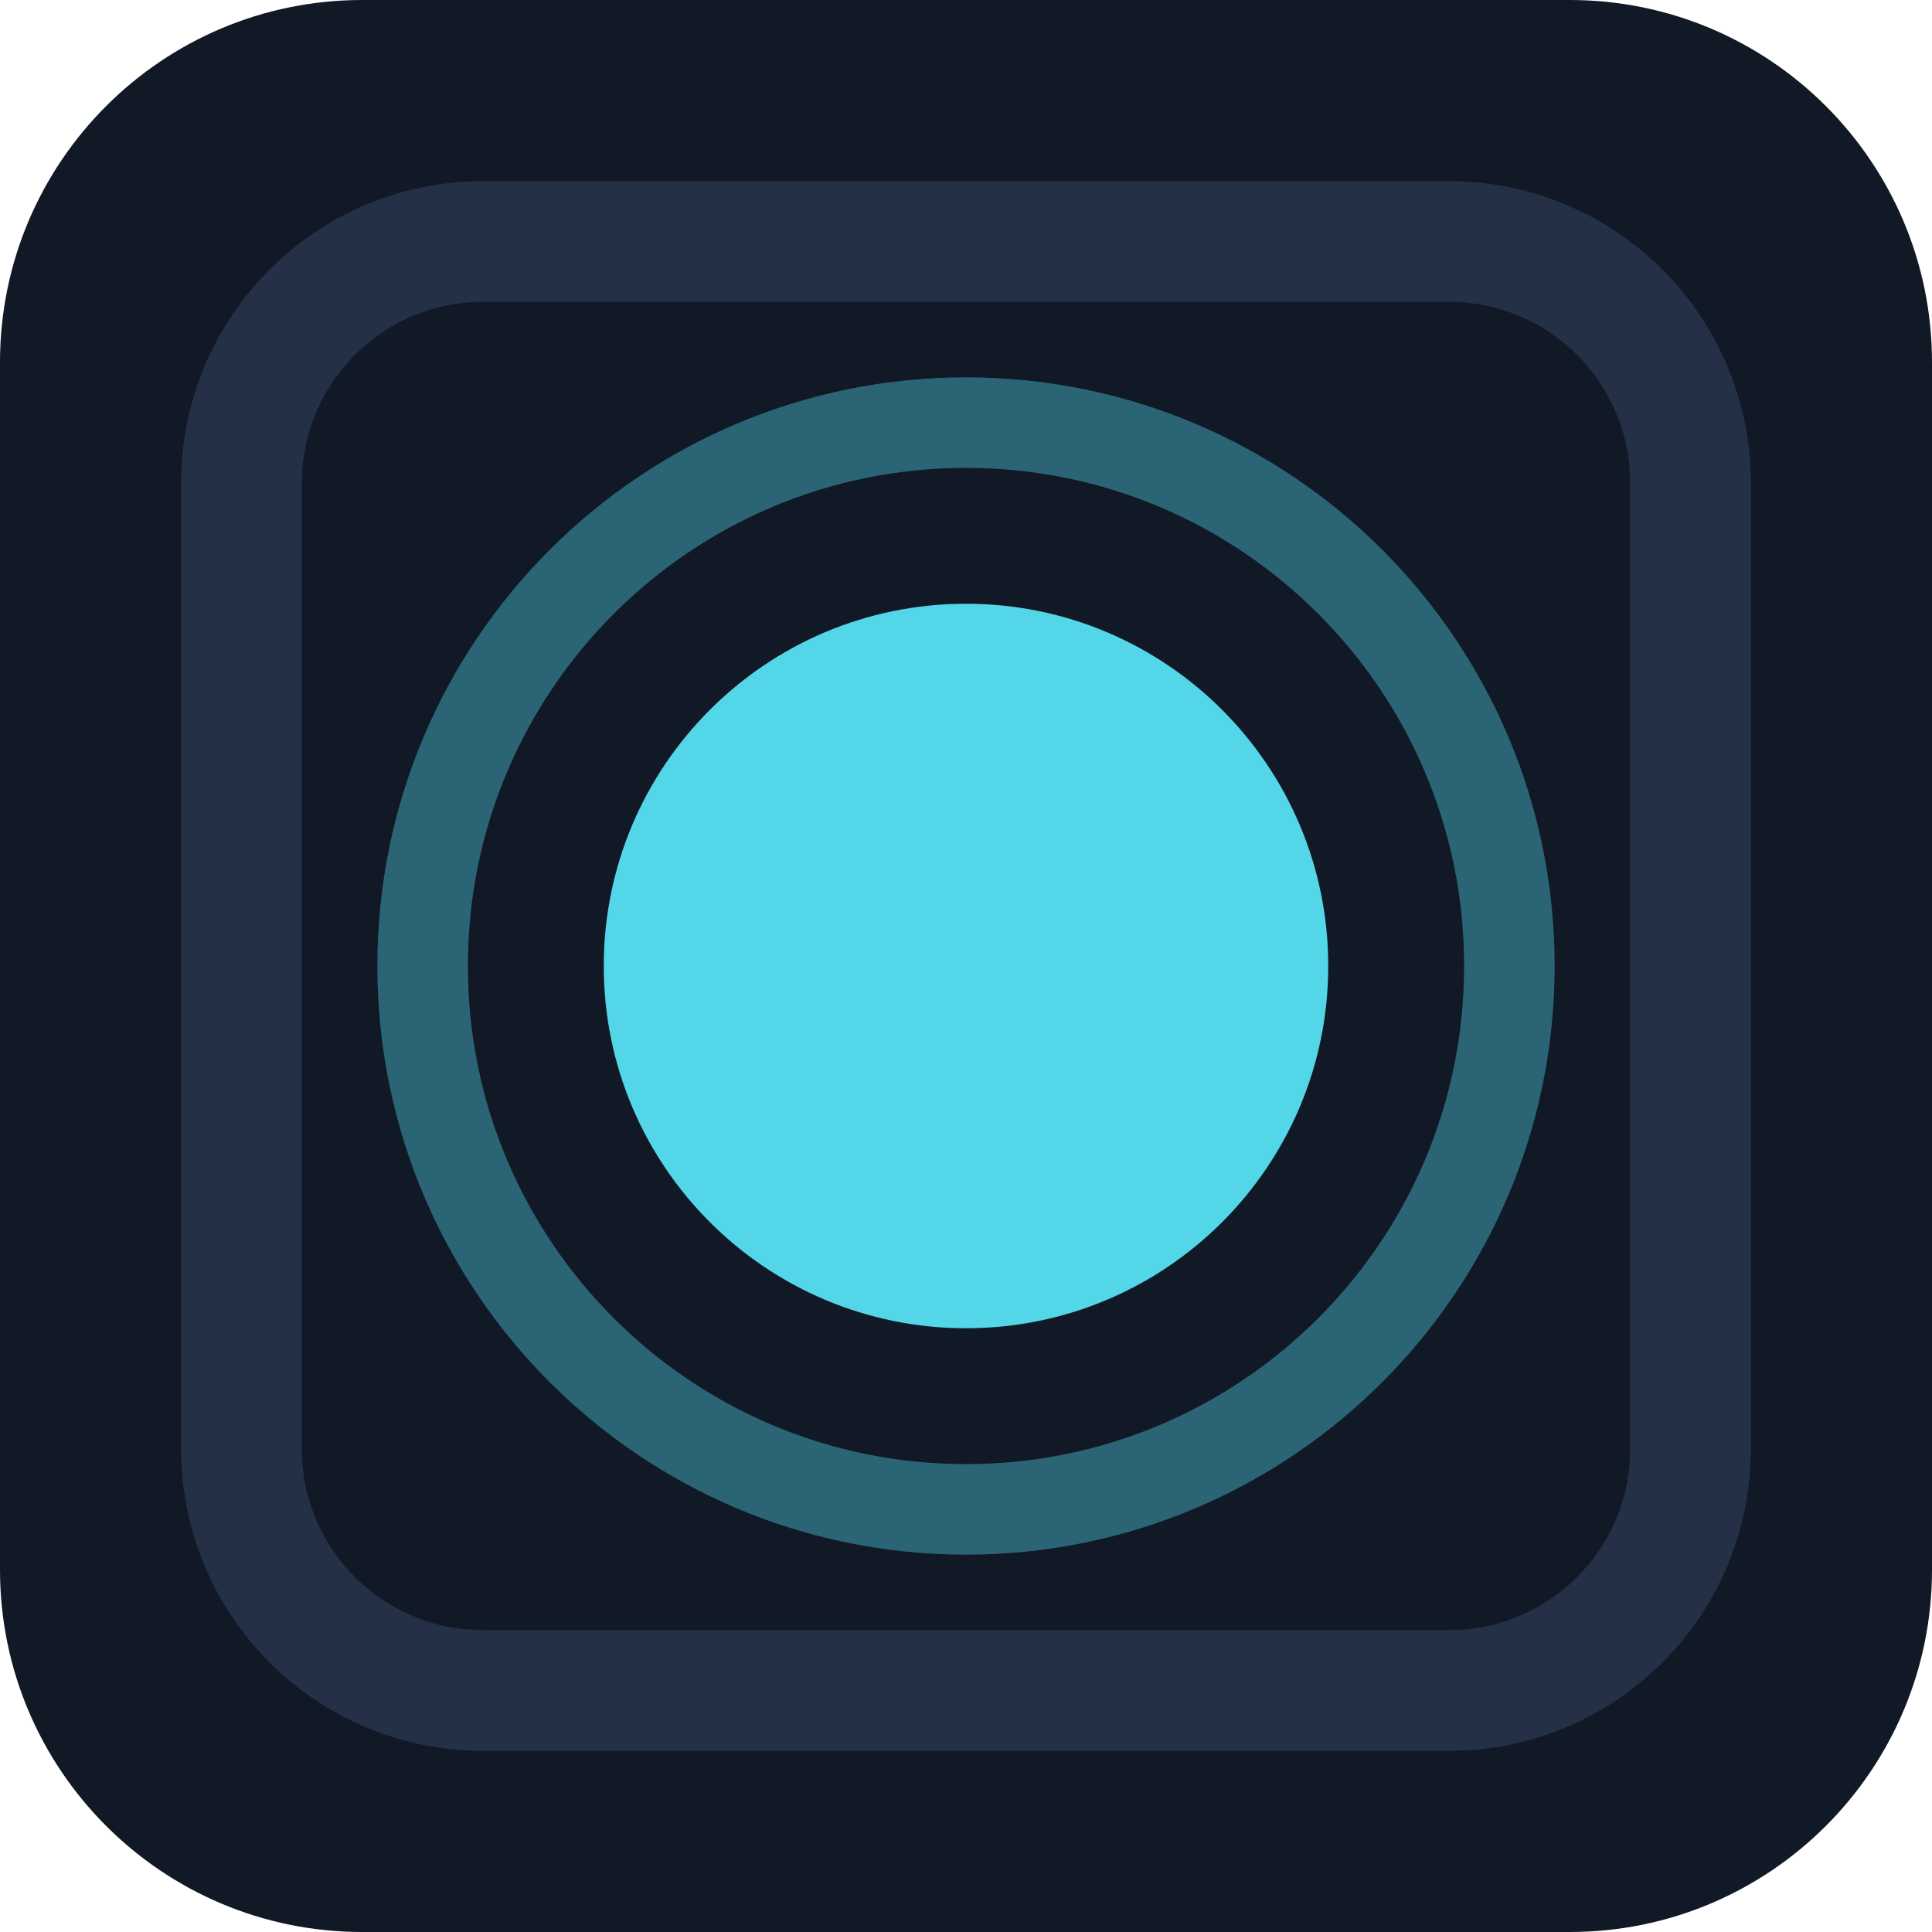
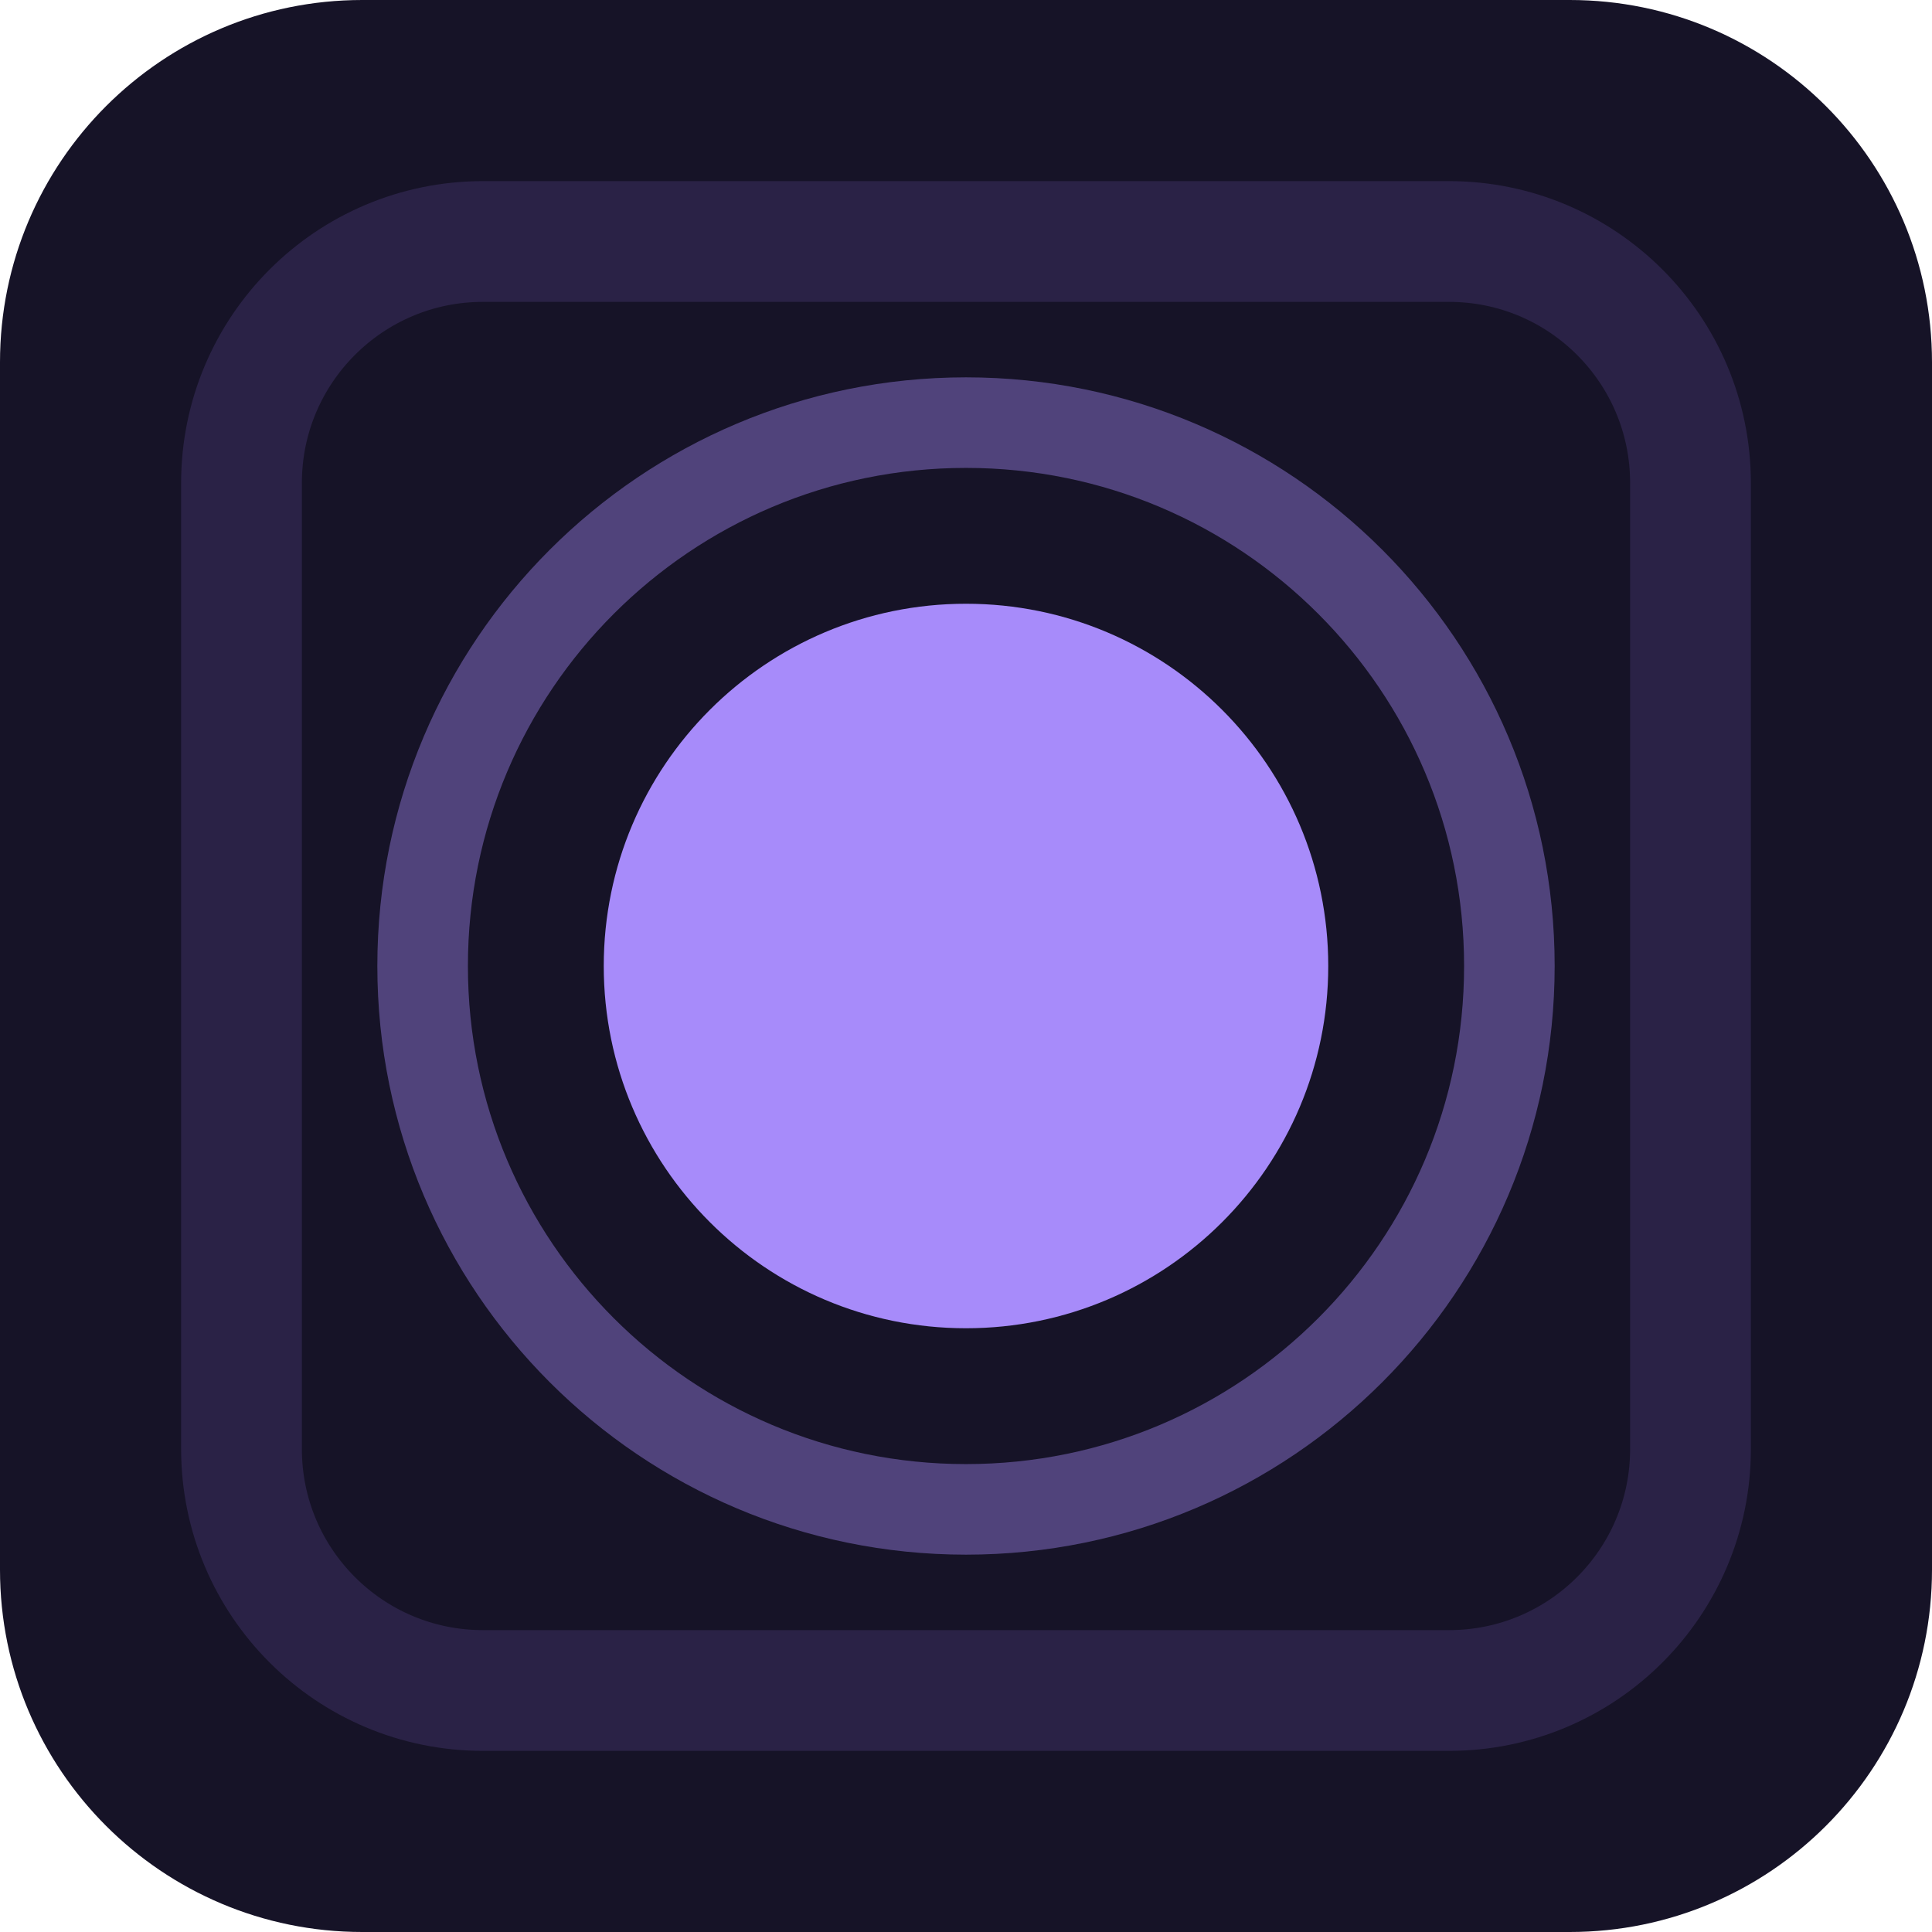
<svg xmlns="http://www.w3.org/2000/svg" viewBox="0 0 32 32">
-   <rect width="32" height="32" rx="6" fill="#111826" />
-   <rect x="4" y="4" width="24" height="24" rx="4" fill="none" stroke="#233046" stroke-width="2" />
-   <circle cx="16" cy="16" r="6" fill="#53d6e8" />
-   <circle cx="16" cy="16" r="9" fill="none" stroke="#53d6e8" stroke-width="1.5" opacity="0.4" />
+   <rect width="32" height="32" rx="6" fill="#161327" />
+   <rect x="4" y="4" width="24" height="24" rx="4" fill="none" stroke="#2a2246" stroke-width="2" />
+   <circle cx="16" cy="16" r="6" fill="#a78bfa" />
+   <circle cx="16" cy="16" r="9" fill="none" stroke="#a78bfa" stroke-width="1.5" opacity="0.4" />
</svg>
